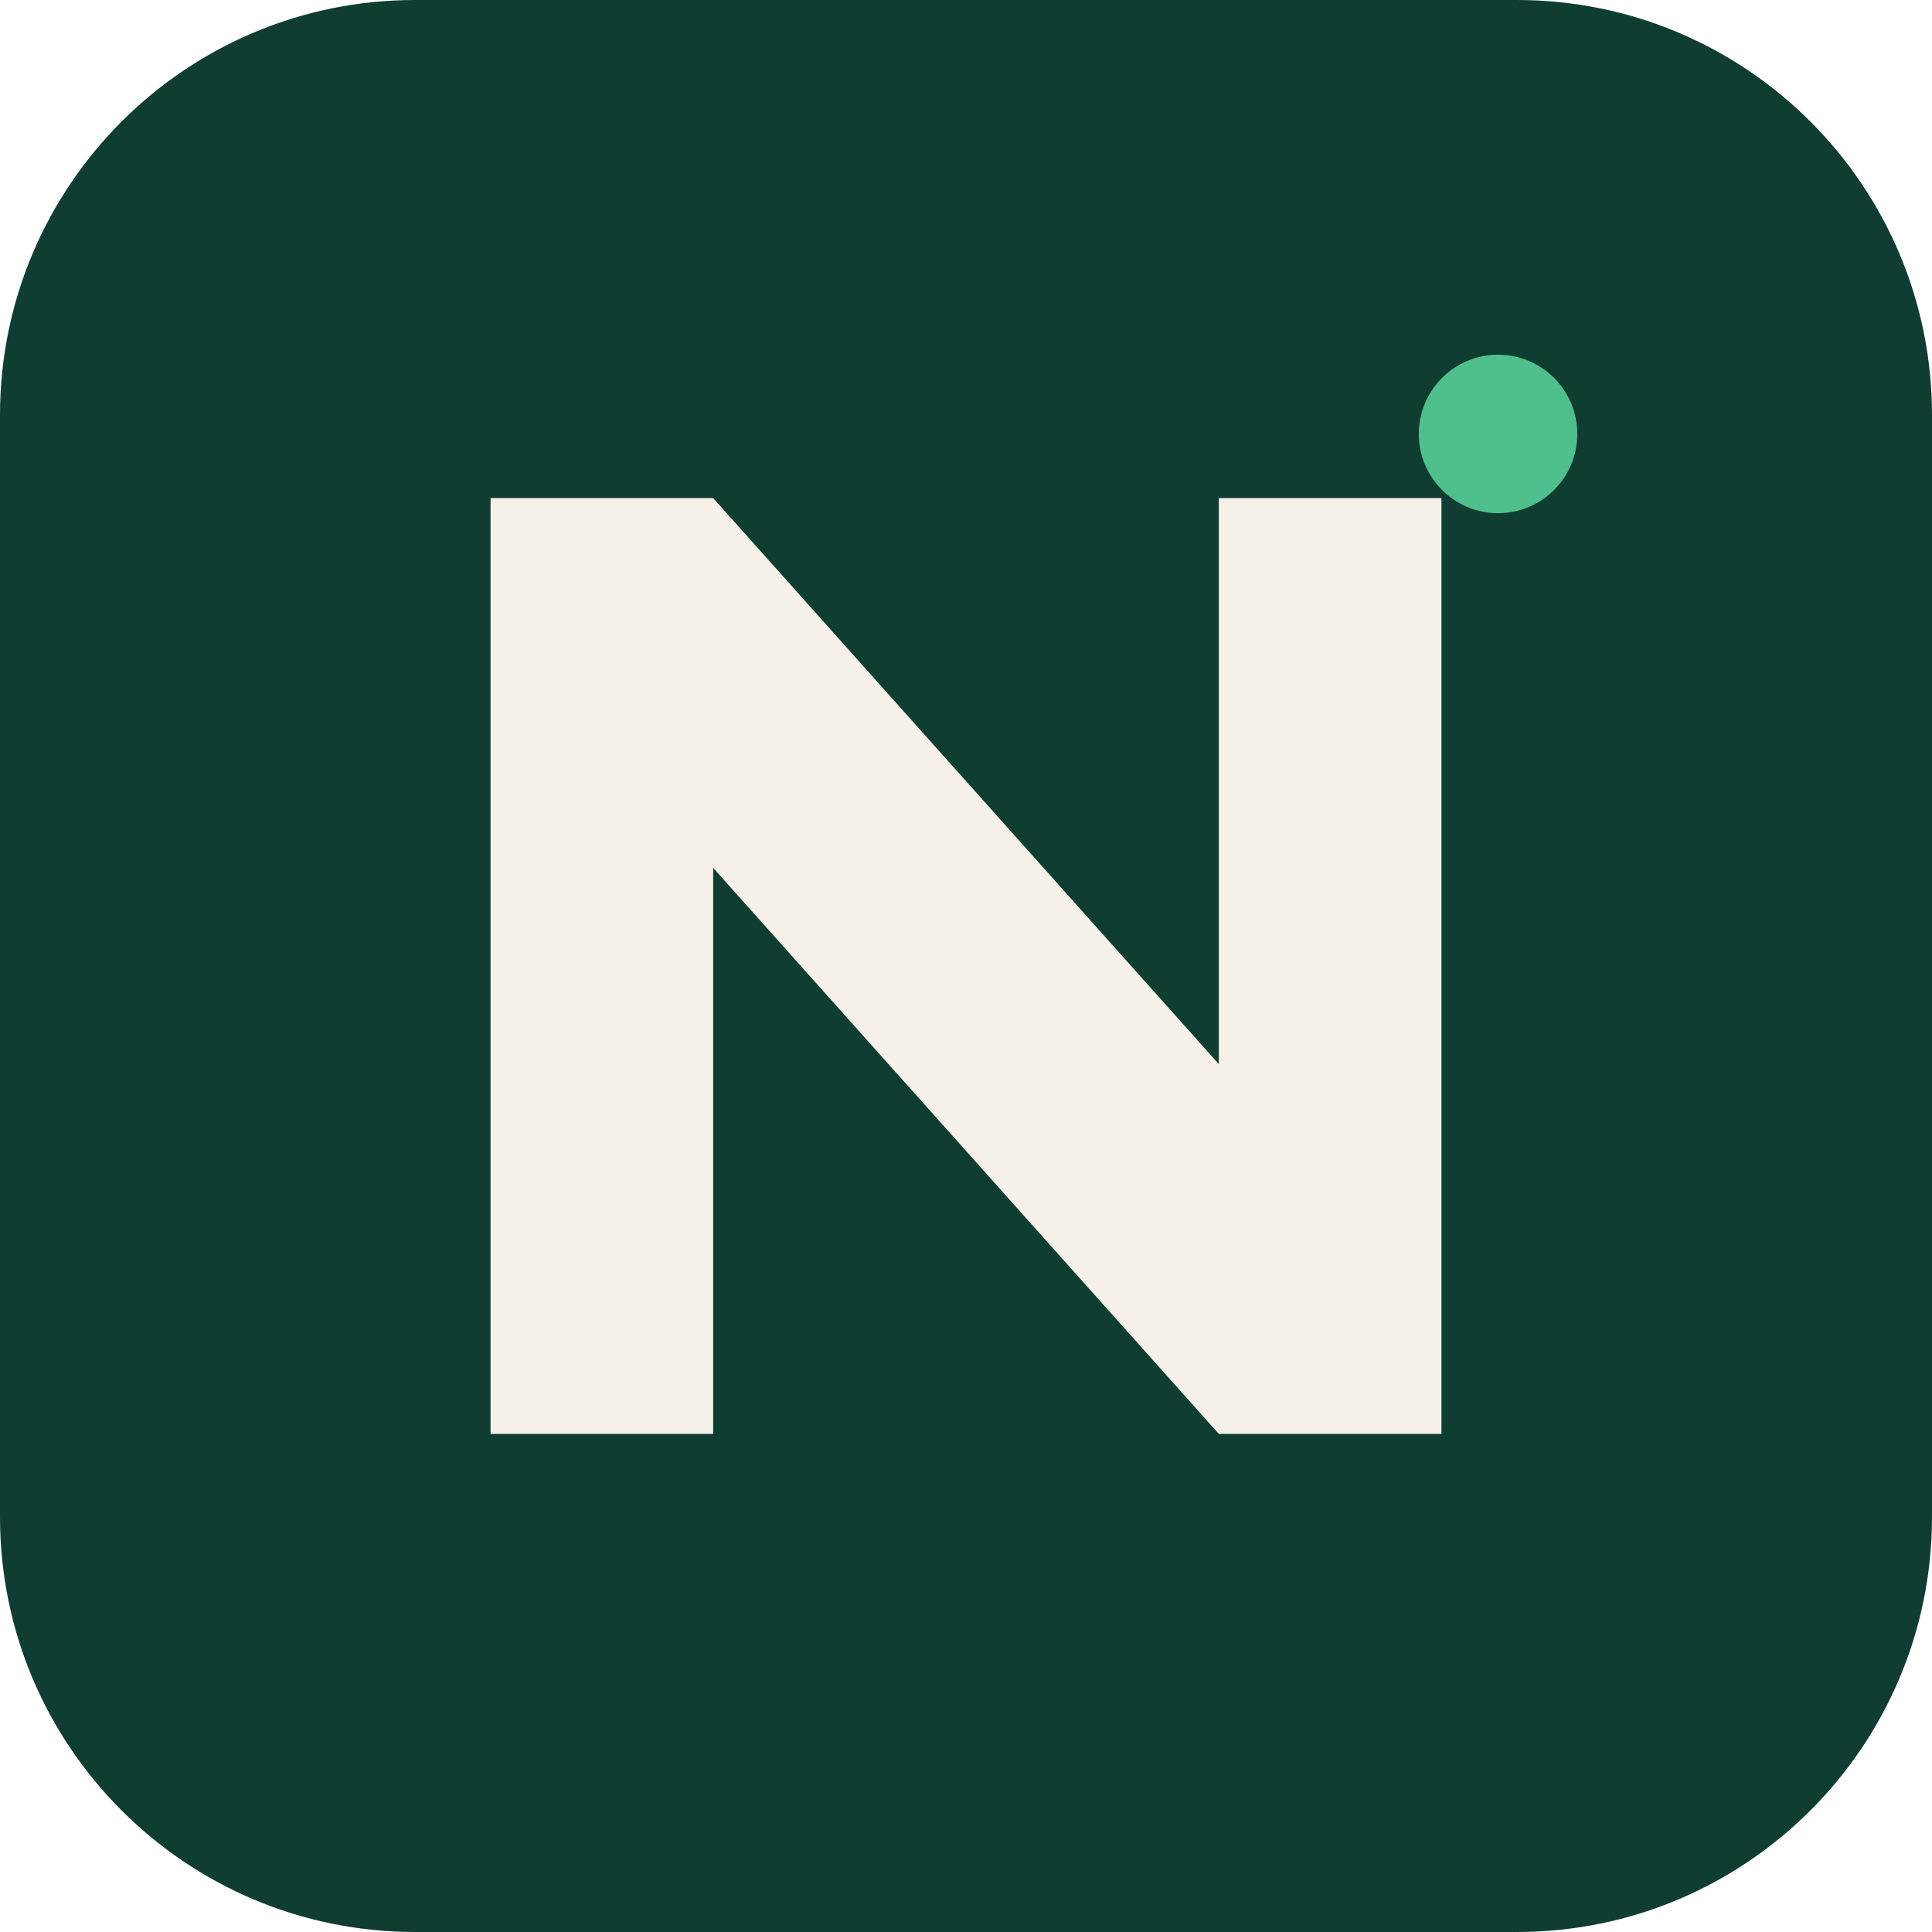
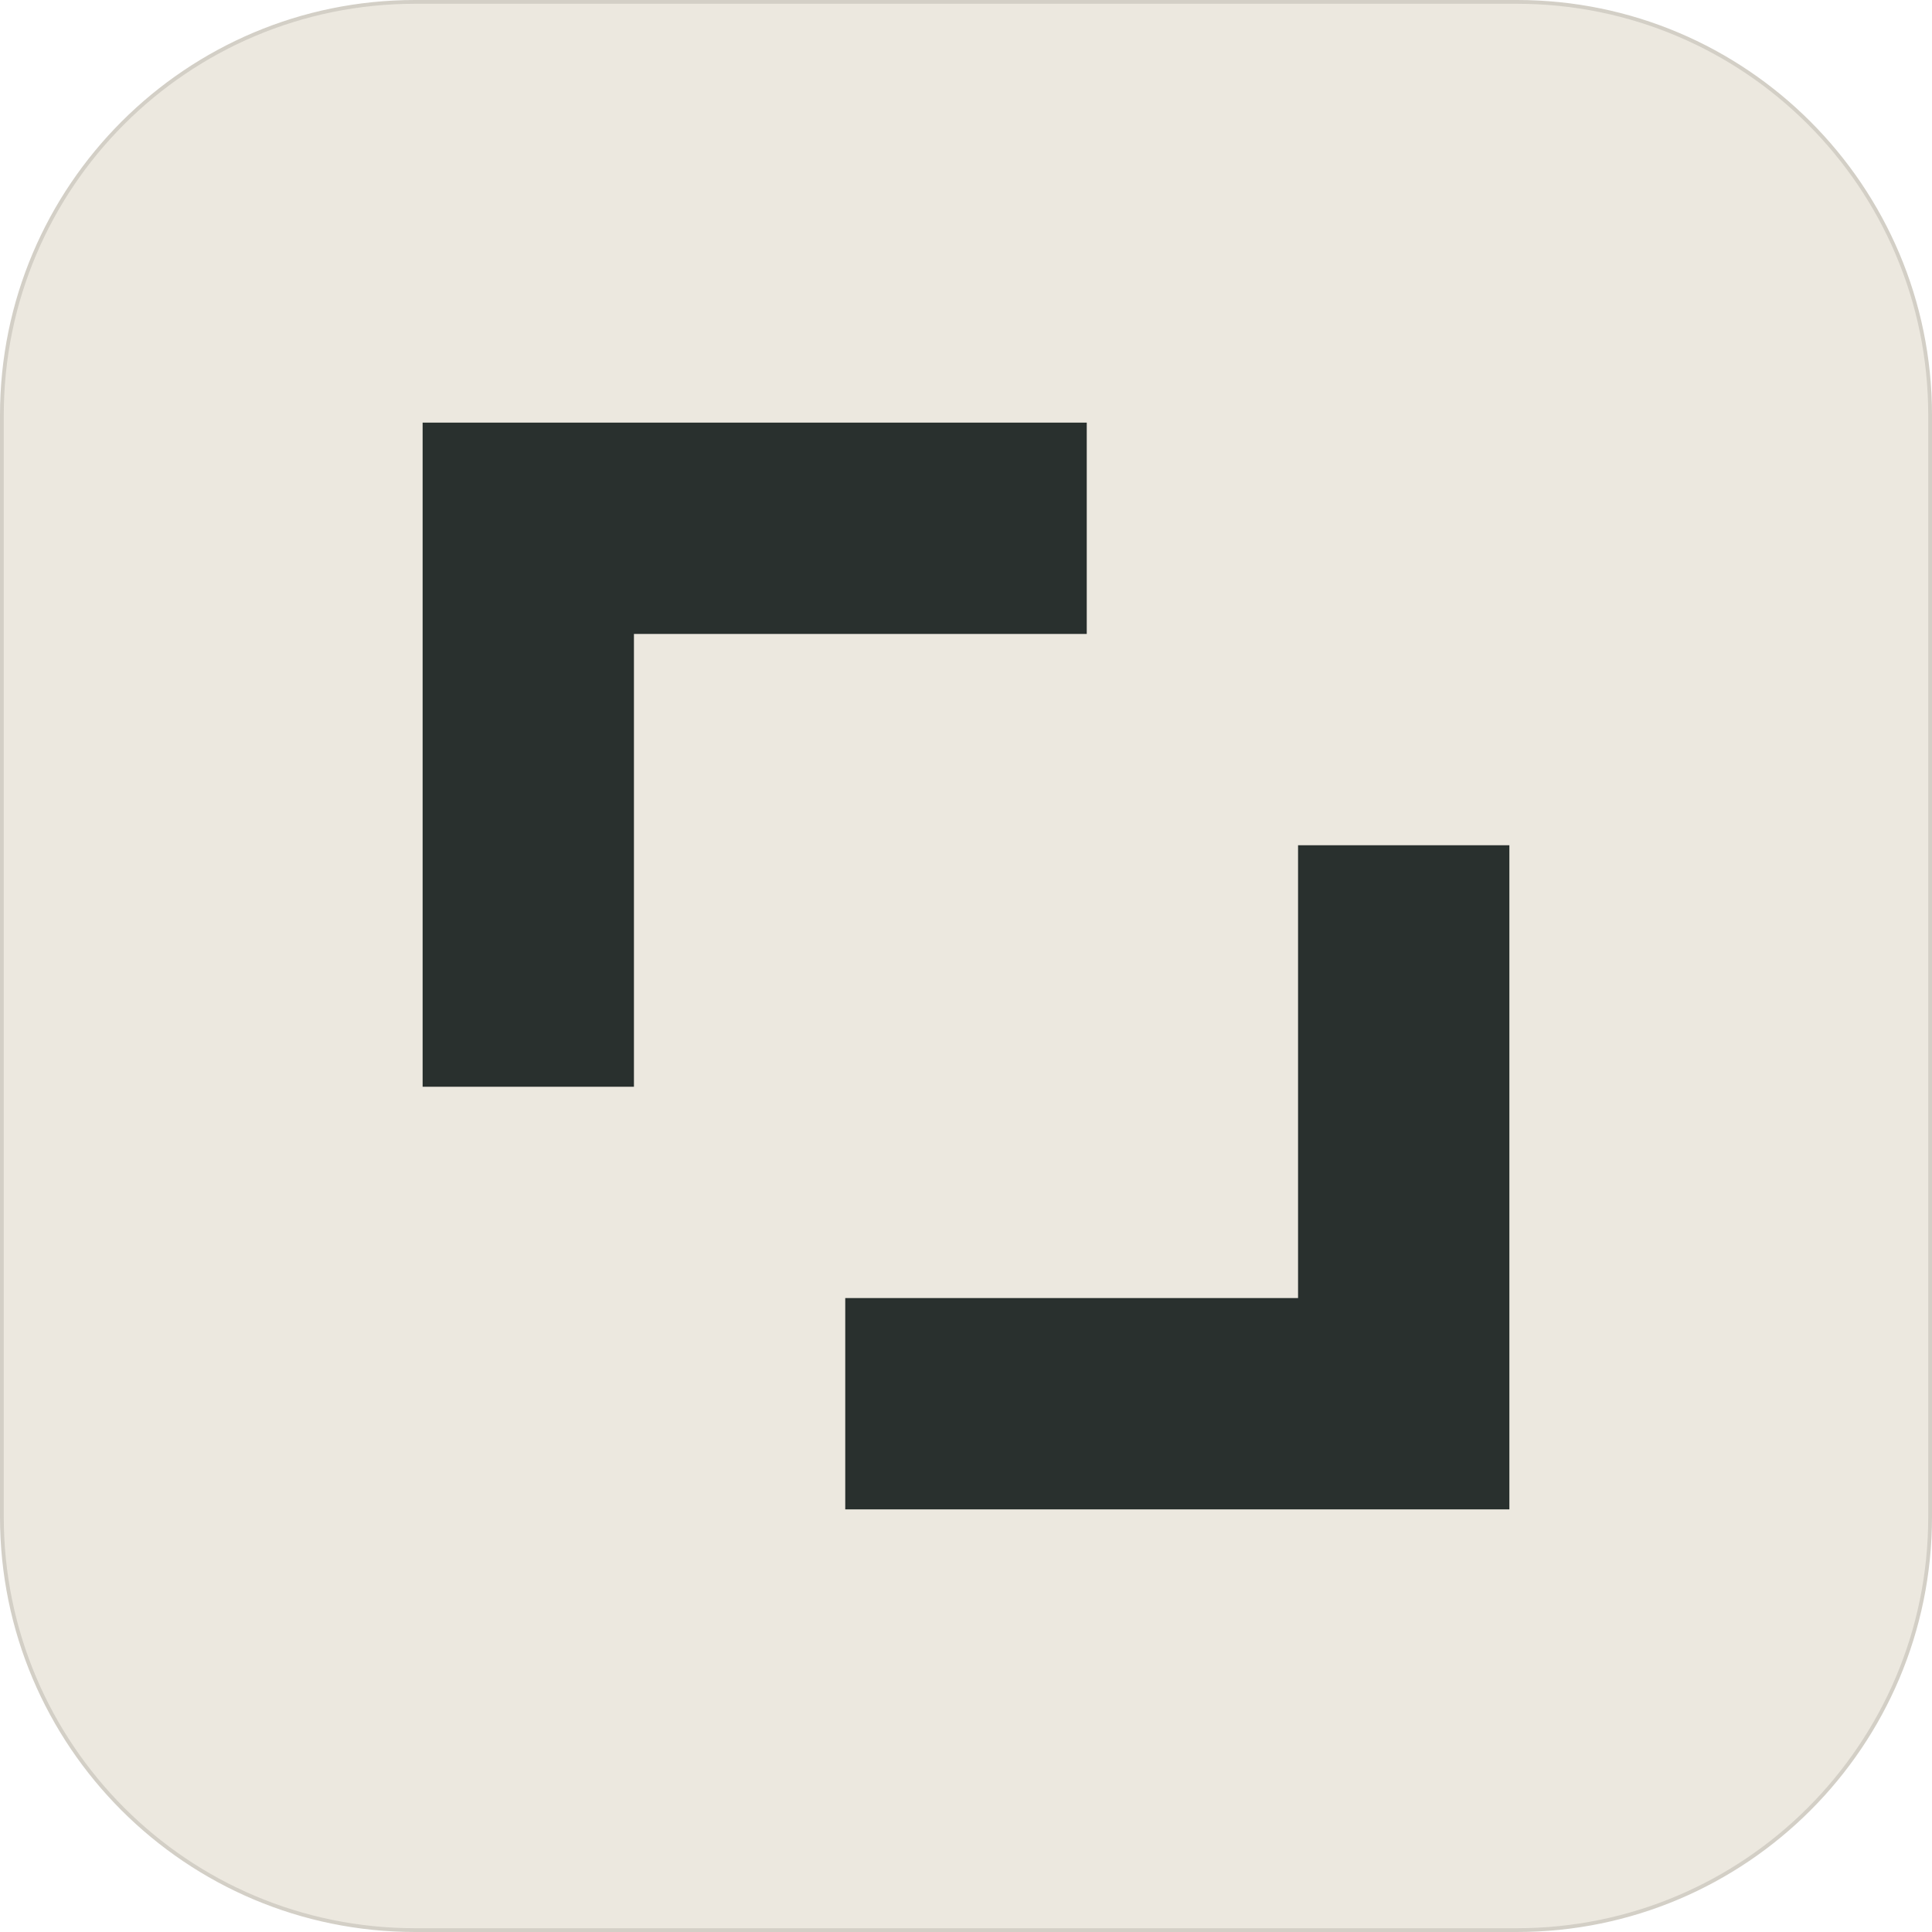
- <svg xmlns="http://www.w3.org/2000/svg" viewBox="0 0 1024 1024">
-   <rect width="1024" height="1024" rx="220" fill="#0f3d32" />
-   <path d="M260 760V264h118l268 300V264h118v496H646L378 460v300H260Z" fill="#f5f1e8" />
-   <circle cx="794" cy="230" r="42" fill="#4fc08d" />
+ <svg xmlns="http://www.w3.org/2000/svg" width="1024" height="1024" viewBox="0 0 1024 1024">
+   <rect id="paper-tile" x="1" y="1" width="1022" height="1022" rx="219" fill="#ece8df" stroke="#d3cfc6" stroke-width="2" />
+   <path id="frame-left" d="M224 224H576V336H336V576H224Z" fill="#29302e" />
+   <path id="frame-right" d="M800 800H448V688H688V448H800Z" fill="#29302e" />
</svg>
